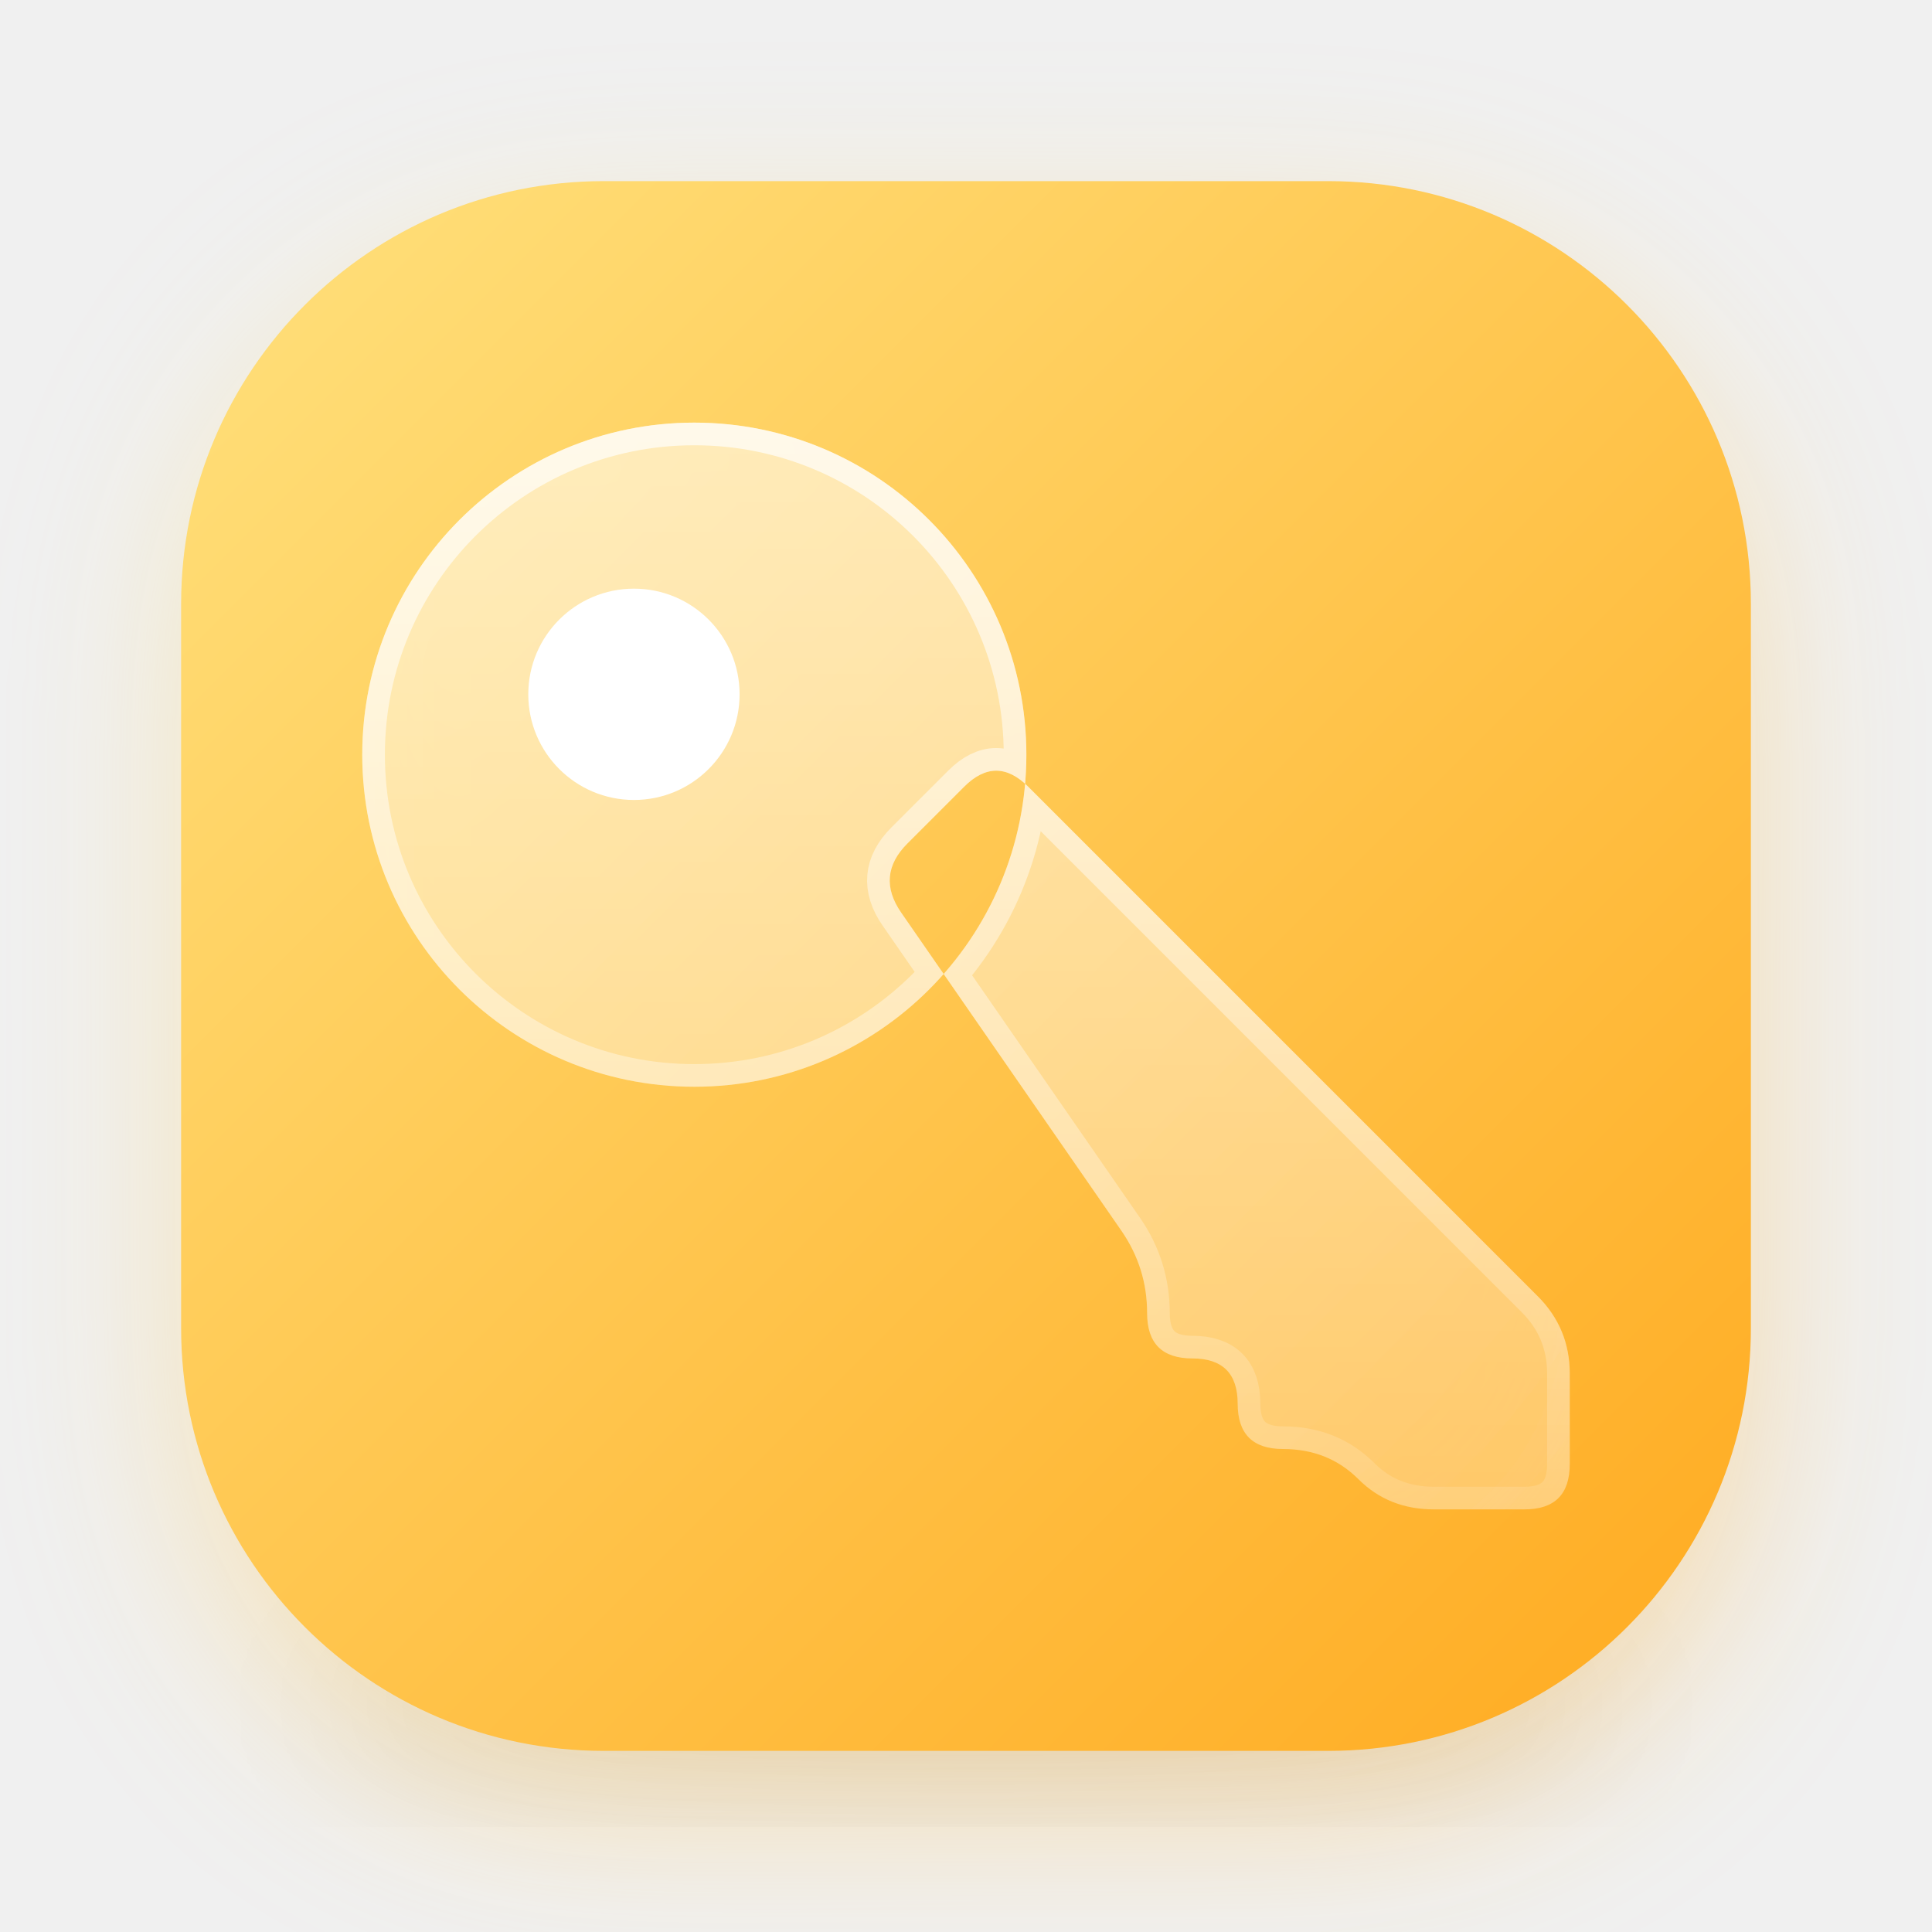
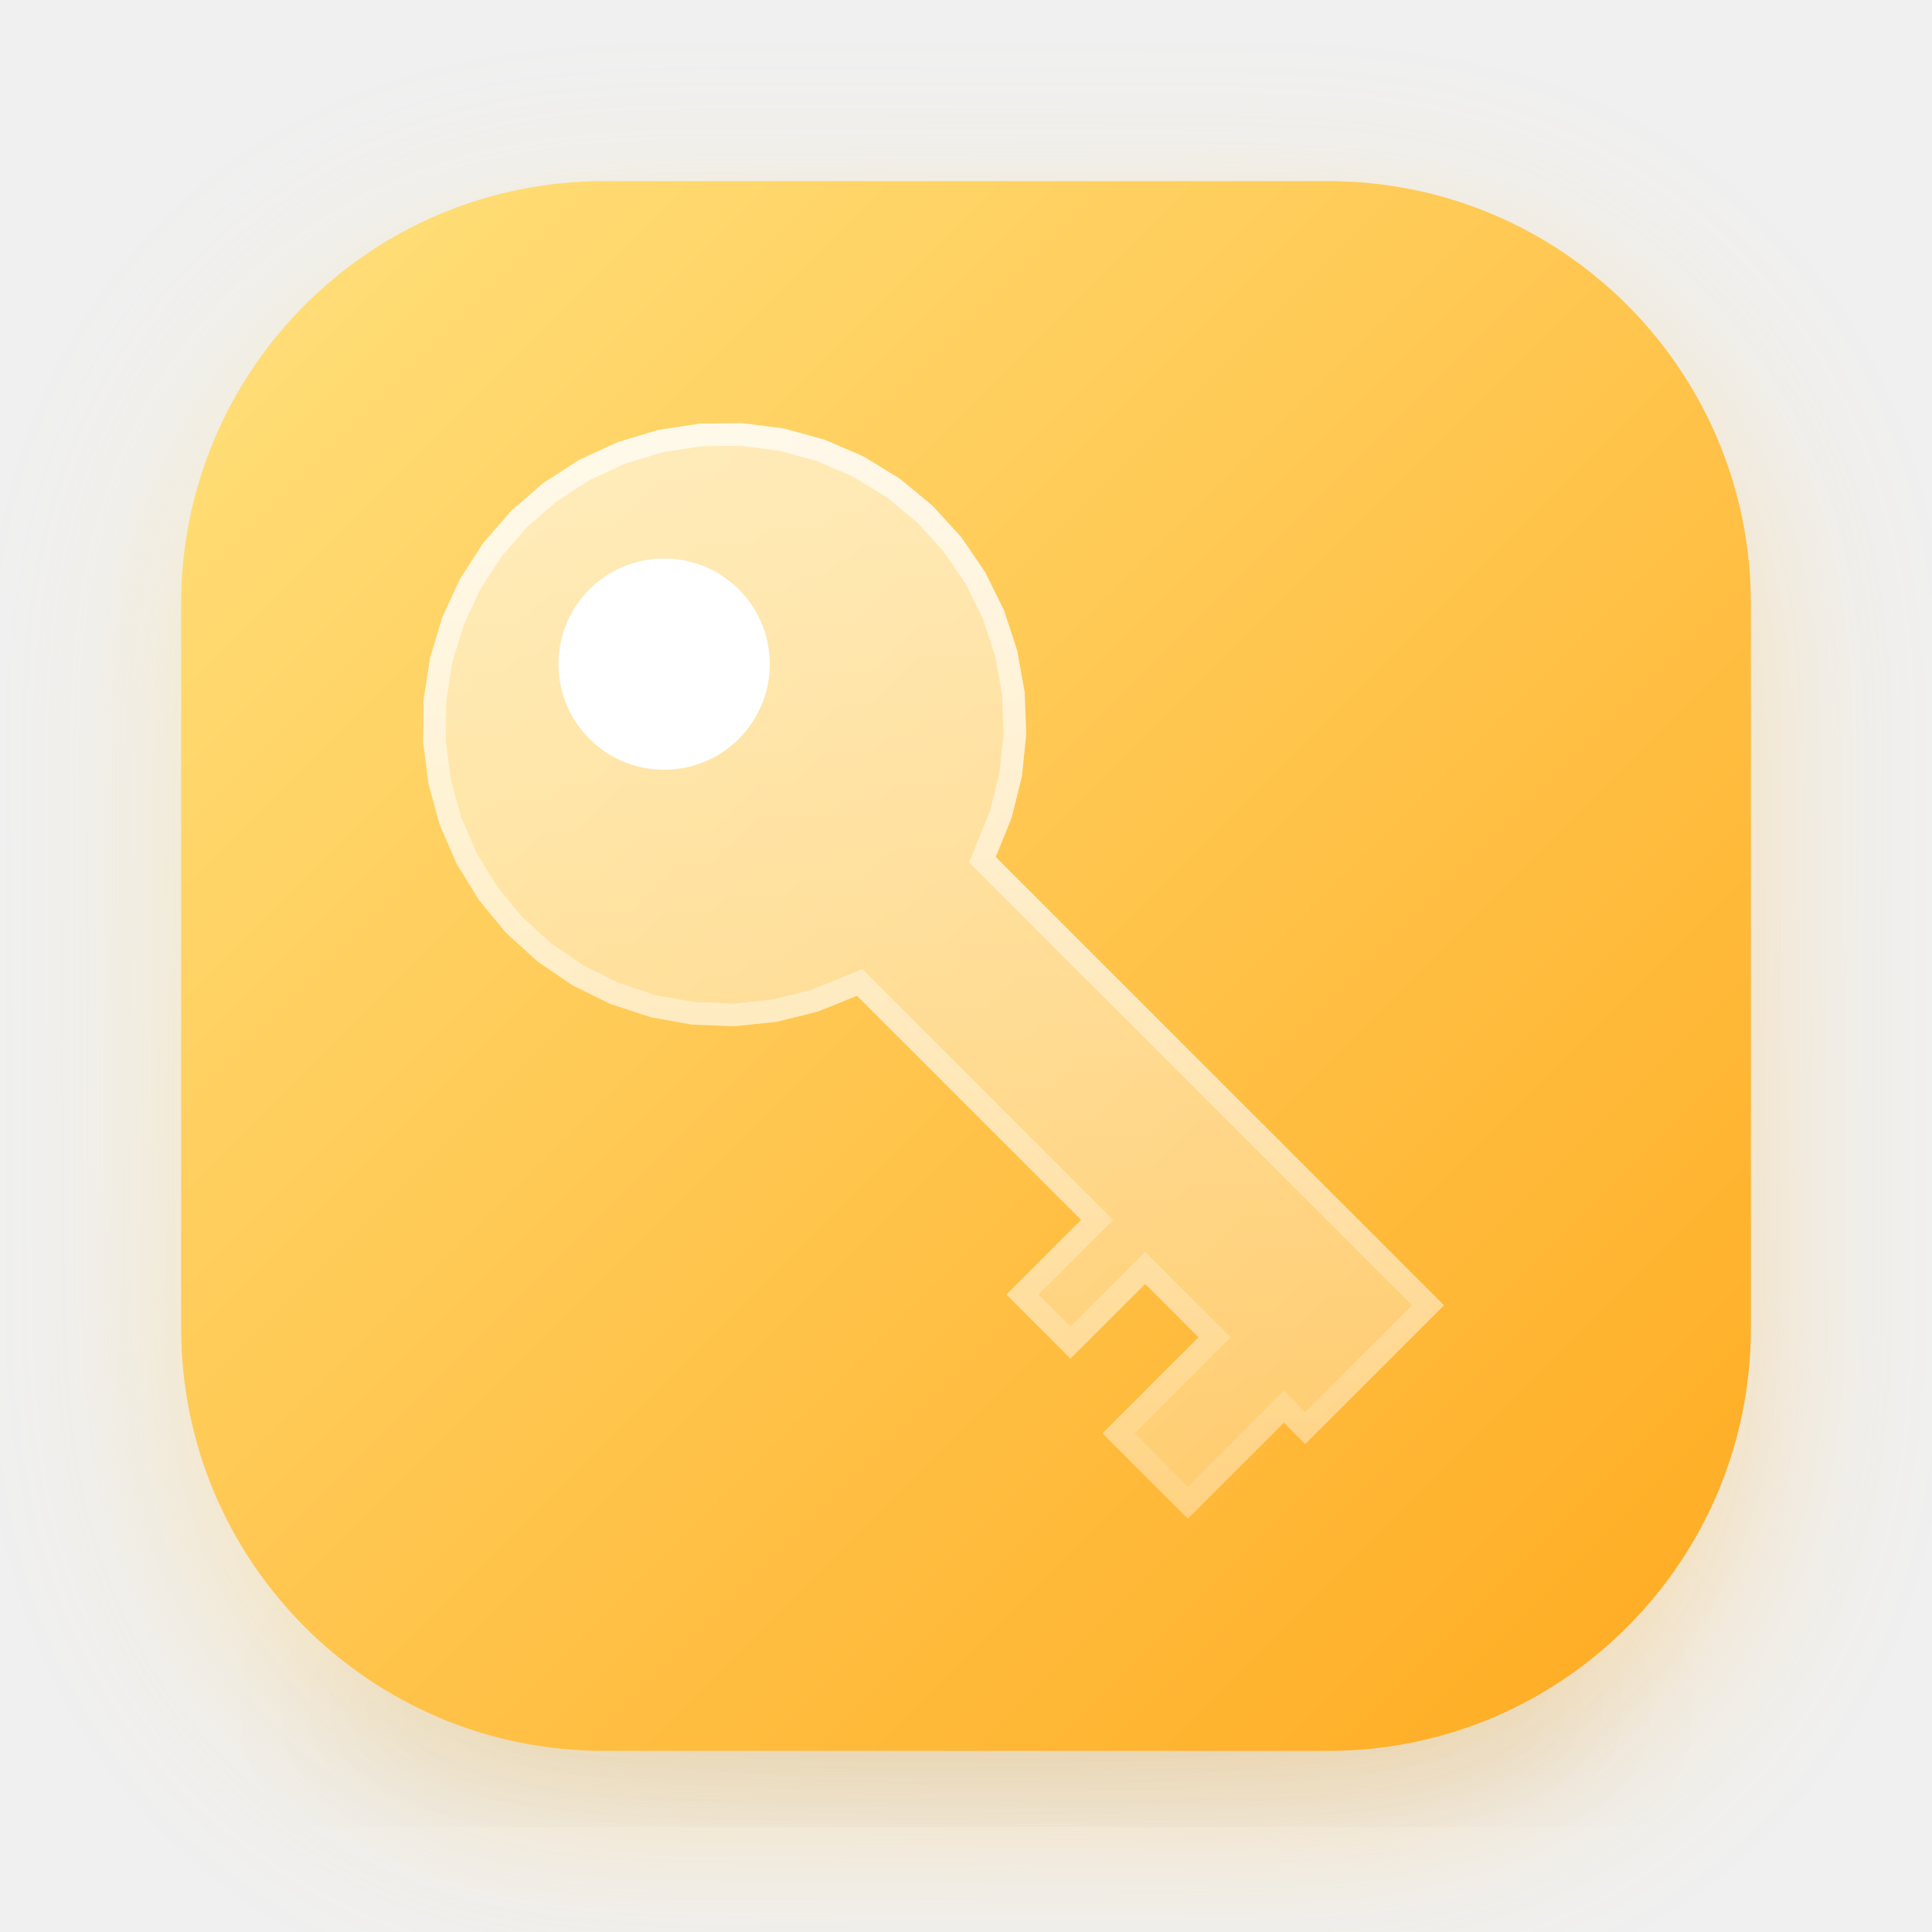
<svg xmlns="http://www.w3.org/2000/svg" xmlns:xlink="http://www.w3.org/1999/xlink" width="128" height="128" viewBox="0 0 128 128">
  <defs>
    <linearGradient id="tint" x1="0" y1="0" x2="1" y2="1">
      <stop offset="0" stop-color="#FFE17D" />
      <stop offset="1" stop-color="#FFAA1F" />
    </linearGradient>
    <linearGradient id="plate-fill" x1="0" y1="0" x2="0" y2="1">
      <stop offset="0" stop-color="#FFFFFF" stop-opacity=".55" />
      <stop offset="1" stop-color="#FFFFFF" stop-opacity=".28" />
    </linearGradient>
    <linearGradient id="rim-stroke" x1="0" y1="0" x2="0" y2="1">
      <stop offset="0" stop-color="#FFFFFF" stop-opacity=".70" />
      <stop offset="1" stop-color="#FFFFFF" stop-opacity=".12" />
    </linearGradient>
    <rect id="back-shape" x="12" y="12" width="104" height="104" rx="28" fill="url(#tint)" />
-     <path id="plate-shape" d="M24 50a22 22 0 1 0 44 0a22 22 0 1 0 -44 0zM59.708 60.467Q58 58 60.121 55.879L63.879 52.121Q66 50 68.121 52.121L101.879 85.879Q104 88 104 91L104 97Q104 100 101 100L95 100Q92 100 90 98L90 98Q88 96 85 96L85 96Q82 96 82 93L82 93Q82 90 79 90L79 90Q76 90 76 87L76 87Q76 84 74.292 81.533z" />
+     <path id="plate-shape" d="M56.778 65.971L54.175 67.023L51.449 67.7L48.656 67.989L45.85 67.884L43.086 67.387L40.419 66.507L37.901 65.263L35.583 63.678L33.509 61.785L31.721 59.619L30.254 57.224L29.137 54.648L28.392 51.94L28.033 49.155L28.068 46.347L28.496 43.571L29.309 40.883L30.49 38.335L32.016 35.978L33.858 33.858L35.978 32.016L38.335 30.49L40.883 29.309L43.571 28.496L46.347 28.068L49.155 28.033L51.94 28.392L54.648 29.137L57.224 30.254L59.619 31.721L61.785 33.509L63.678 35.583L65.263 37.901L66.507 40.419L67.387 43.086L67.884 45.85L67.989 48.656L67.7 51.449L67.023 54.175L65.971 56.778L95.669 86.477L86.477 95.669L85.062 94.255L78.699 100.619L73.042 94.962L79.406 88.598L75.87 85.062L70.92 90.012L66.678 85.77L71.627 80.82z" />
    <clipPath id="plate-clip">
      <use xlink:href="#plate-shape" />
    </clipPath>
    <filter id="blur-shadow" x="-50%" y="-50%" width="200%" height="200%">
      <feGaussianBlur stdDeviation="5" />
    </filter>
    <filter id="blur-glow" x="-50%" y="-50%" width="200%" height="200%">
      <feGaussianBlur stdDeviation="6" />
    </filter>
    <filter id="blur-frost" x="-50%" y="-50%" width="200%" height="200%">
      <feGaussianBlur stdDeviation="8" />
    </filter>
  </defs>
  <ellipse id="shadow" cx="64" cy="113" rx="42" ry="4" fill="#000000" opacity=".12" filter="url(#blur-shadow)" />
  <use id="glow" xlink:href="#back-shape" transform="translate(0 4)" opacity=".35" filter="url(#blur-glow)" />
  <use id="back" xlink:href="#back-shape" />
  <g id="frost" clip-path="url(#plate-clip)">
    <use xlink:href="#back-shape" filter="url(#blur-frost)" />
  </g>
  <use id="plate" xlink:href="#plate-shape" fill="url(#plate-fill)" />
  <g id="rim" clip-path="url(#plate-clip)">
    <use xlink:href="#plate-shape" fill="none" stroke="url(#rim-stroke)" stroke-width="3" />
  </g>
  <g id="glyph">
-     <circle cx="42" cy="46" r="7" fill="#FFFFFF" />
+     <circle cx="44" cy="44" r="7" fill="#FFFFFF" />
  </g>
</svg>
